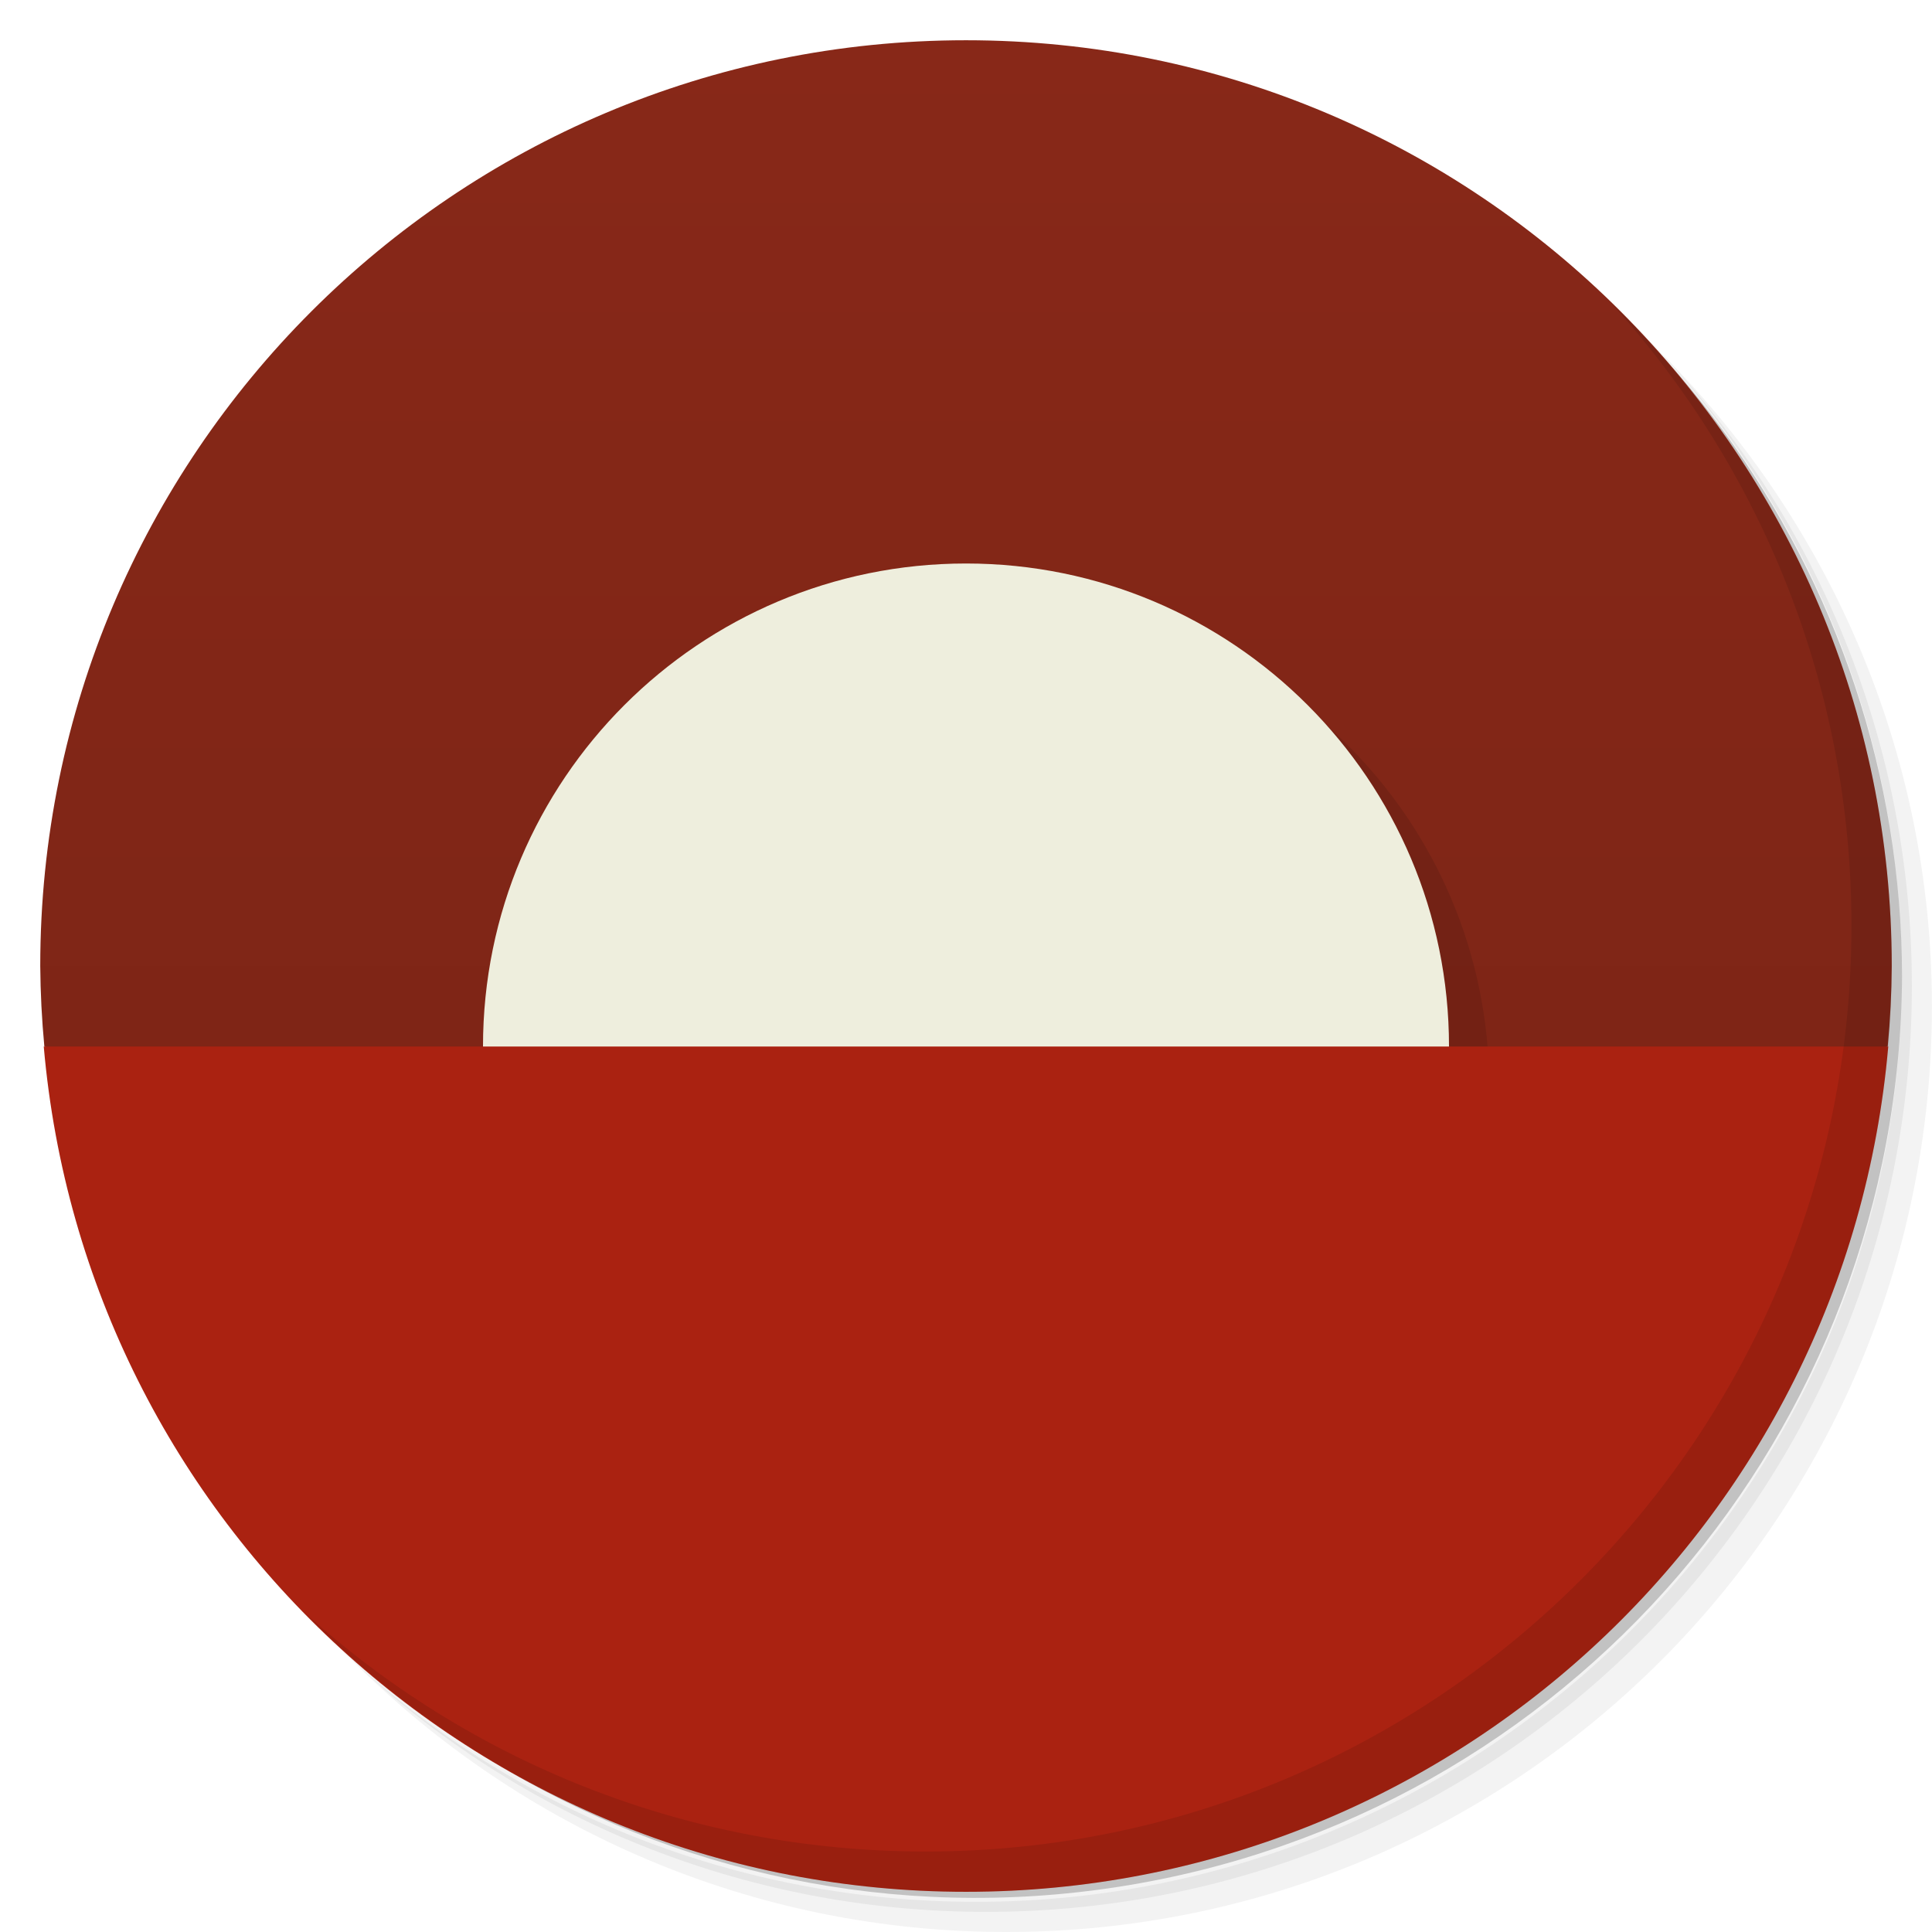
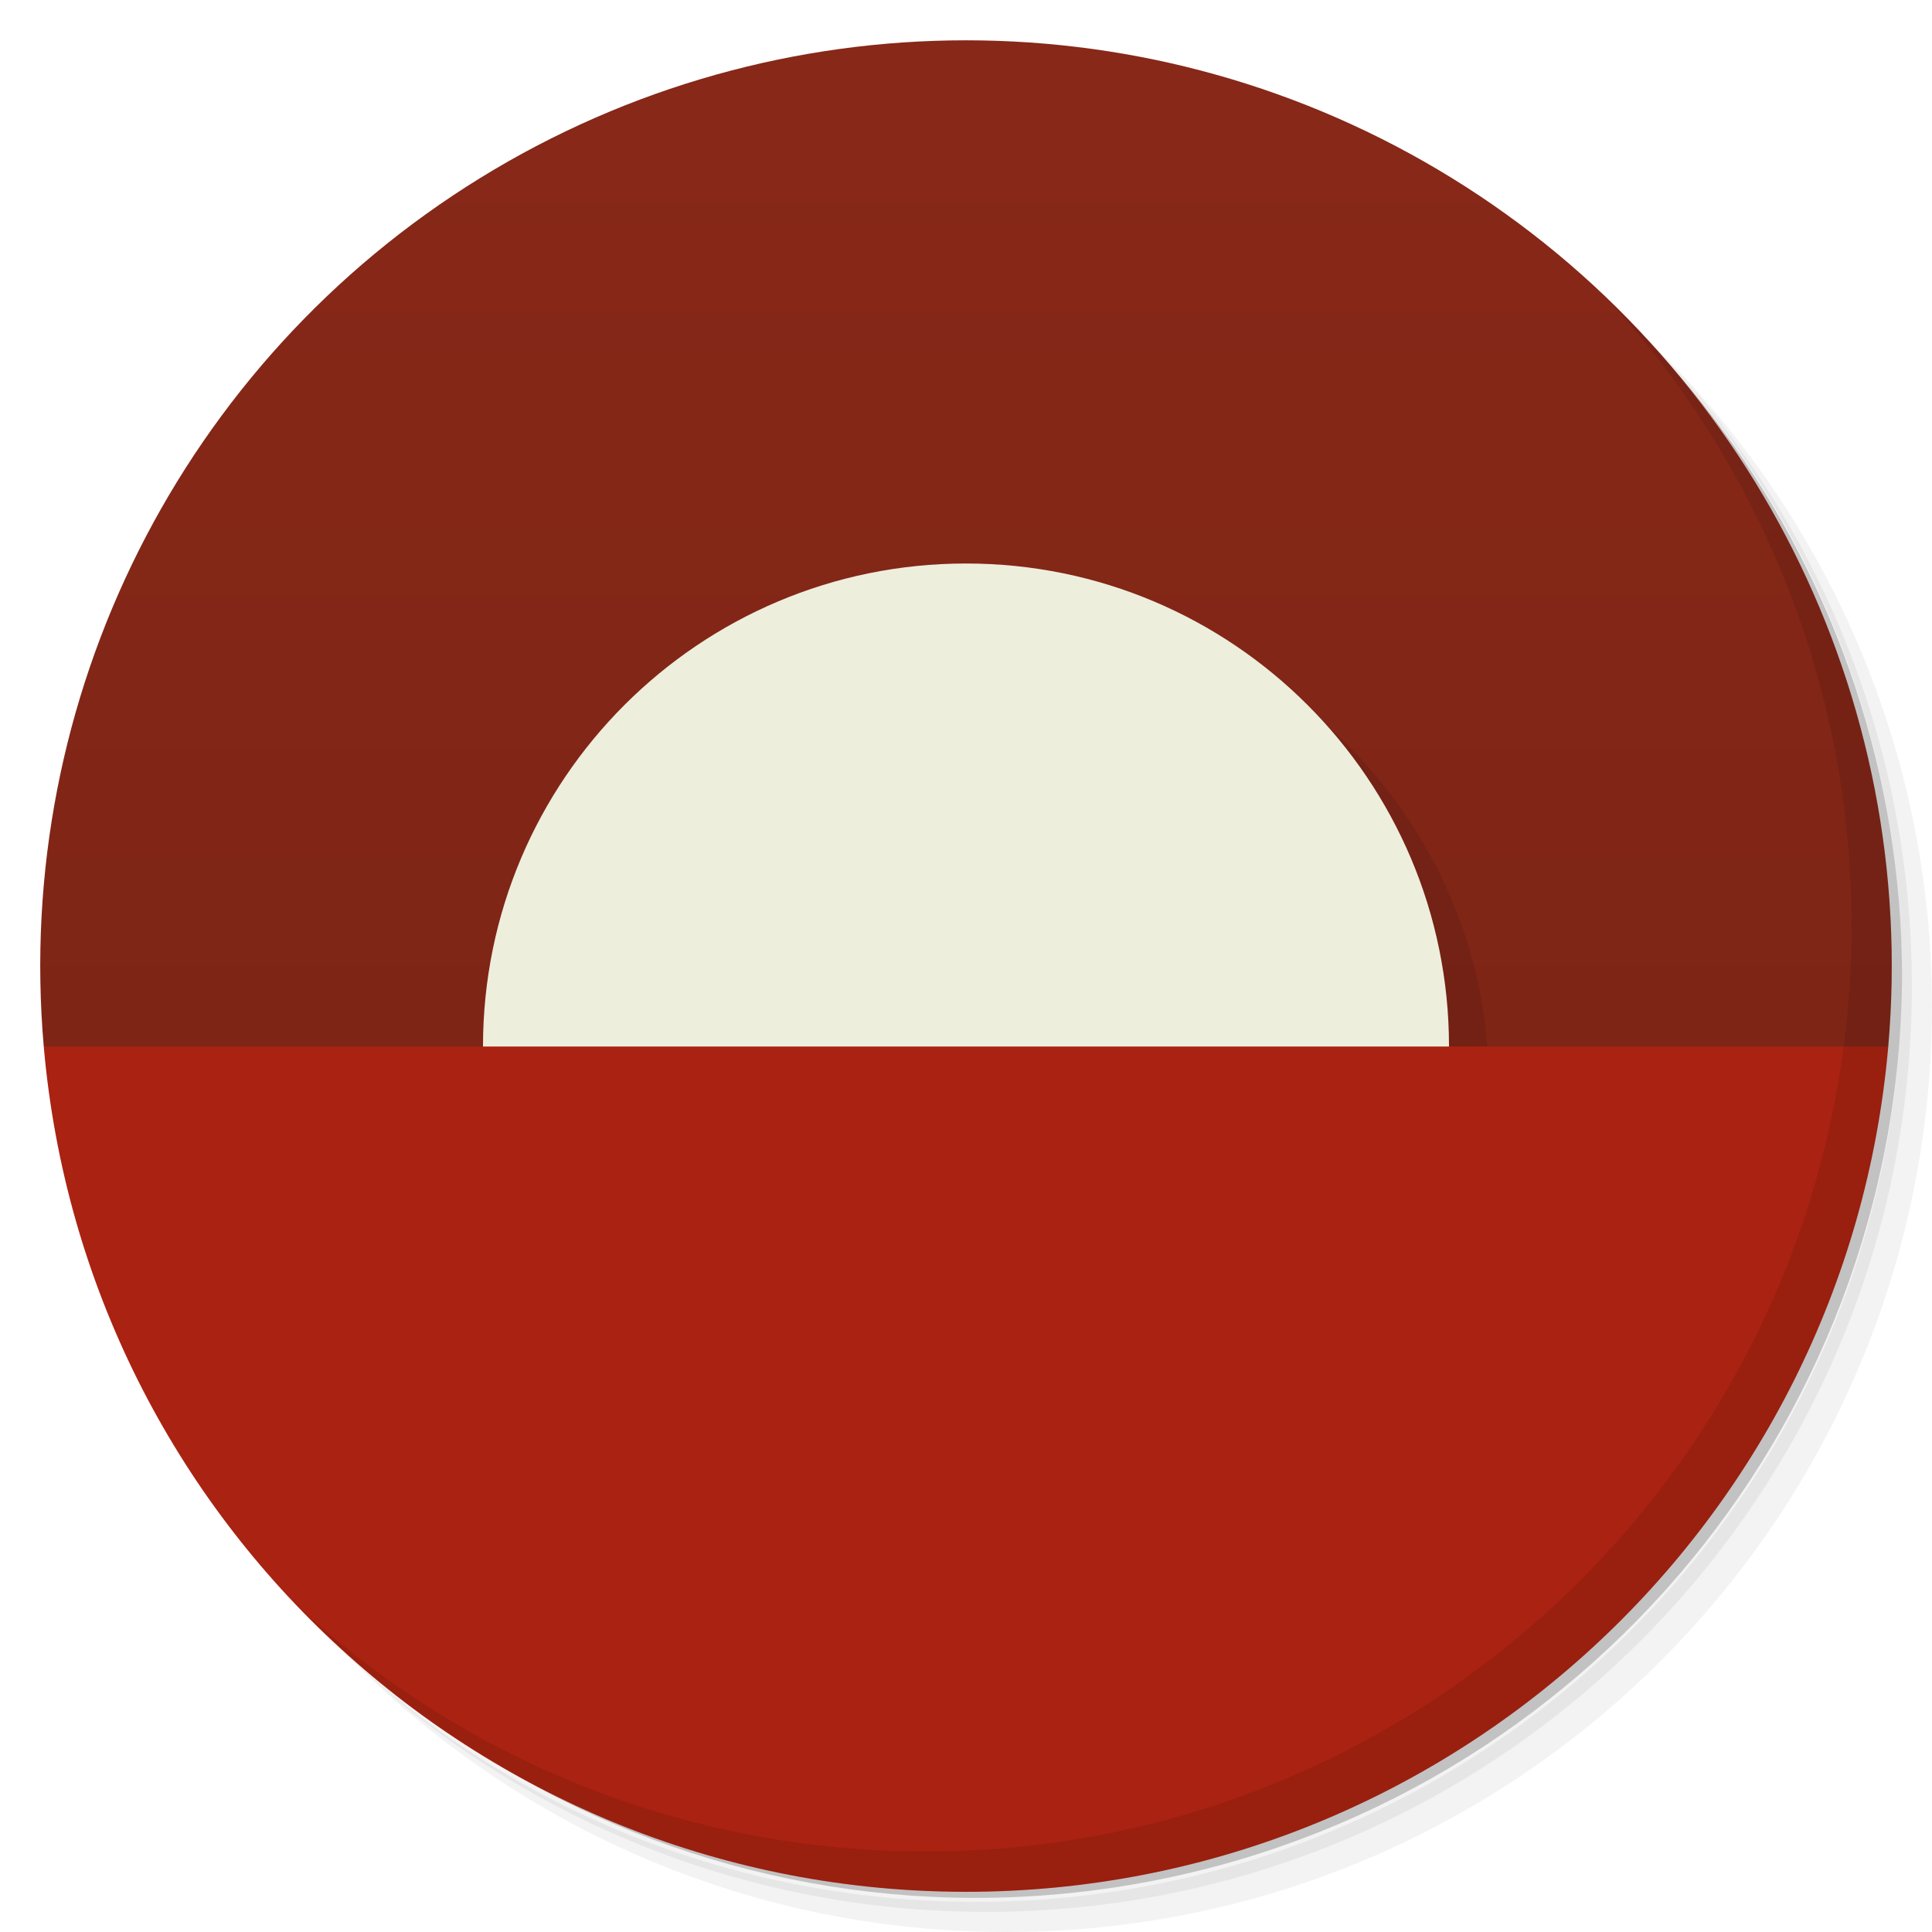
<svg xmlns="http://www.w3.org/2000/svg" version="1.1" viewBox="0 0 48 48">
  <defs>
    <linearGradient id="bg" y2="47" gradientUnits="userSpaceOnUse" y1="1" x2="0">
      <stop stop-color="#882818" offset="0" />
      <stop stop-color="#772315" offset="1" />
    </linearGradient>
  </defs>
  <path opacity=".05" d="m36.31 5c5.859 4.062 9.688 10.831 9.688 18.5 0 12.426-10.07 22.5-22.5 22.5-7.669 0-14.438-3.828-18.5-9.688 1.037 1.822 2.306 3.499 3.781 4.969 4.085 3.712 9.514 5.969 15.469 5.969 12.703 0 23-10.298 23-23 0-5.954-2.256-11.384-5.969-15.469-1.469-1.475-3.147-2.744-4.969-3.781zm4.969 3.781c3.854 4.113 6.219 9.637 6.219 15.719 0 12.703-10.297 23-23 23-6.081 0-11.606-2.364-15.719-6.219 4.16 4.144 9.883 6.719 16.219 6.719 12.703 0 23-10.298 23-23 0-6.335-2.575-12.06-6.719-16.219z" />
  <path opacity=".1" d="m41.28 8.781c3.712 4.085 5.969 9.514 5.969 15.469 0 12.703-10.297 23-23 23-5.954 0-11.384-2.256-15.469-5.969 4.113 3.854 9.637 6.219 15.719 6.219 12.703 0 23-10.298 23-23 0-6.081-2.364-11.606-6.219-15.719z" />
  <path opacity=".2" d="m31.25 2.375c8.615 3.154 14.75 11.417 14.75 21.13 0 12.426-10.07 22.5-22.5 22.5-9.708 0-17.971-6.135-21.12-14.75a23 23 0 0 0 44.875 -7 23 23 0 0 0 -16 -21.875z" />
-   <path style="fill:url(#bg)" d="m24 1c-12.703 0-23 10.297-23 23 0.005 0.668 0.039 1.335 0.102 2 15.851 5.656 31.05 5.003 45.798 0 0.063-0.665 0.096-1.332 0.1-2 0-12.703-10.297-23-23-23z" />
+   <path style="fill:url(#bg)" d="m1.087 26a23 23 0 1 1 45.826 0L24 40z" />
  <circle opacity=".1" cy="27" cx="25" r="12" />
  <circle cy="26" cx="24" r="12" fill="#eed" />
  <path d="m1.087 26a23 23 0 0 0 45.826 0z" fill="#a21" />
  <path opacity=".1" d="m40.03 7.531c3.712 4.084 5.969 9.514 5.969 15.469 0 12.703-10.297 23-23 23-5.954 0-11.384-2.256-15.469-5.969 4.178 4.291 10.01 6.969 16.469 6.969 12.703 0 23-10.298 23-23 0-6.462-2.677-12.291-6.969-16.469z" />
</svg>
